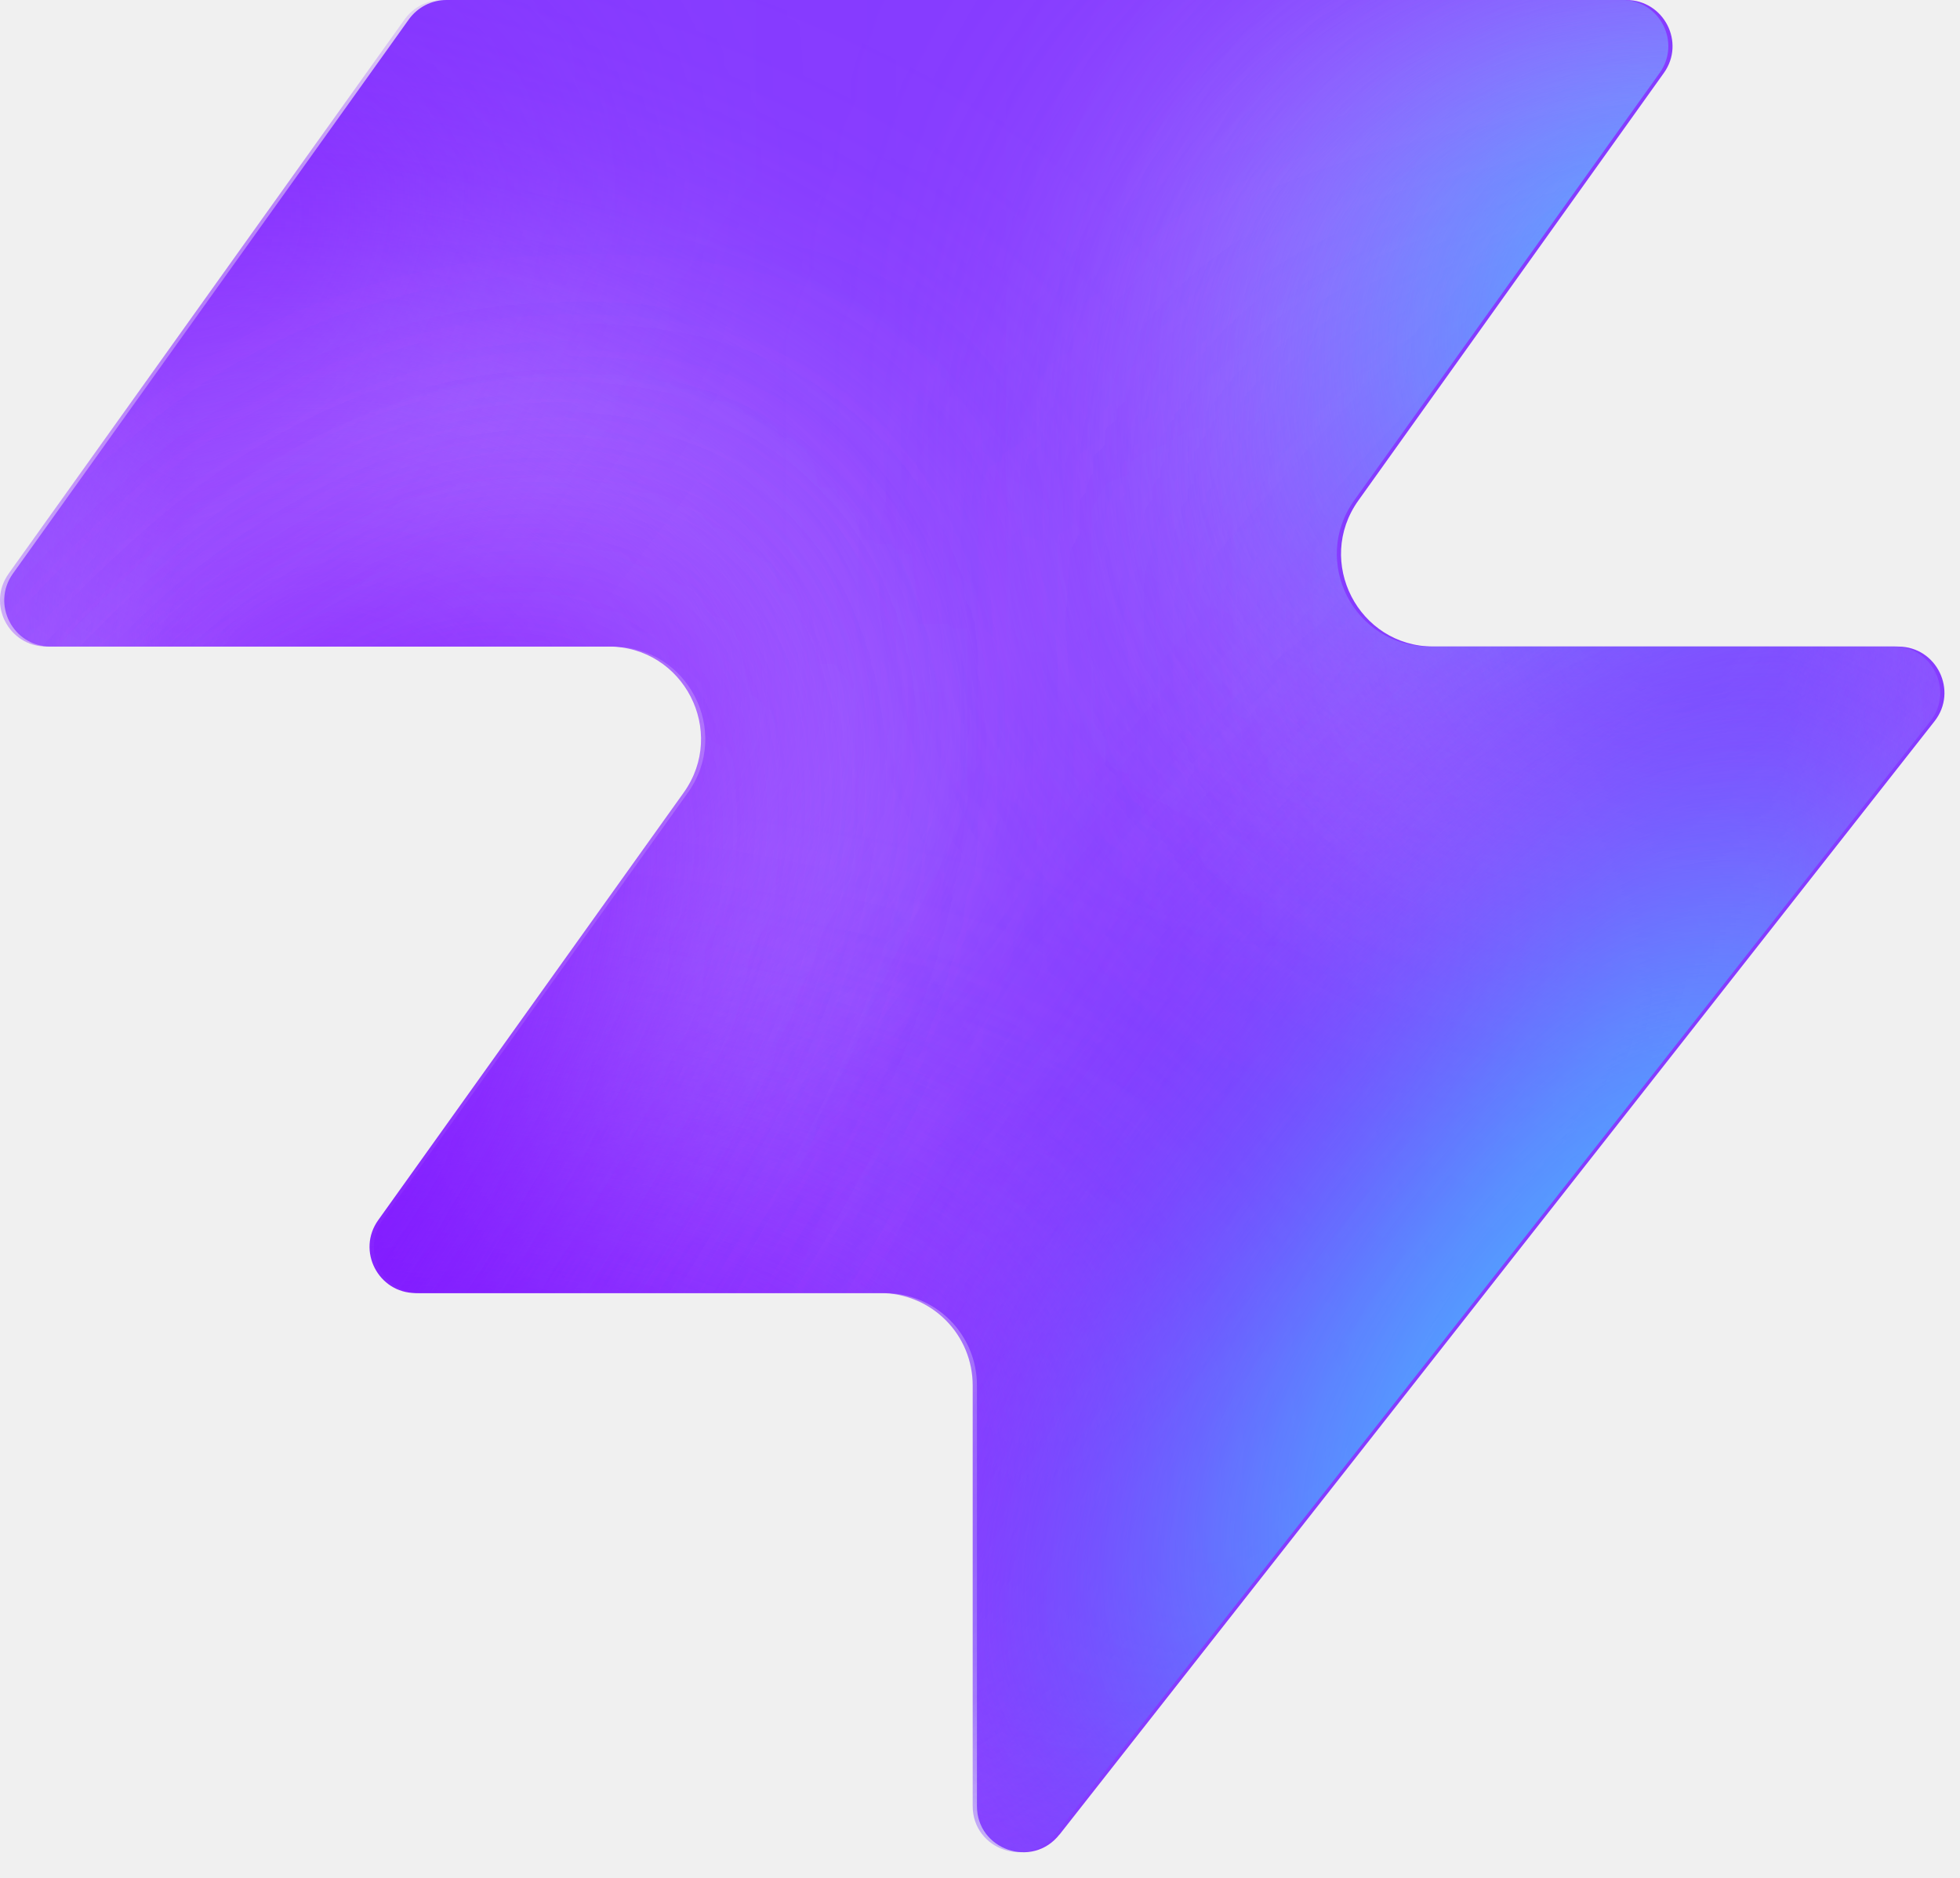
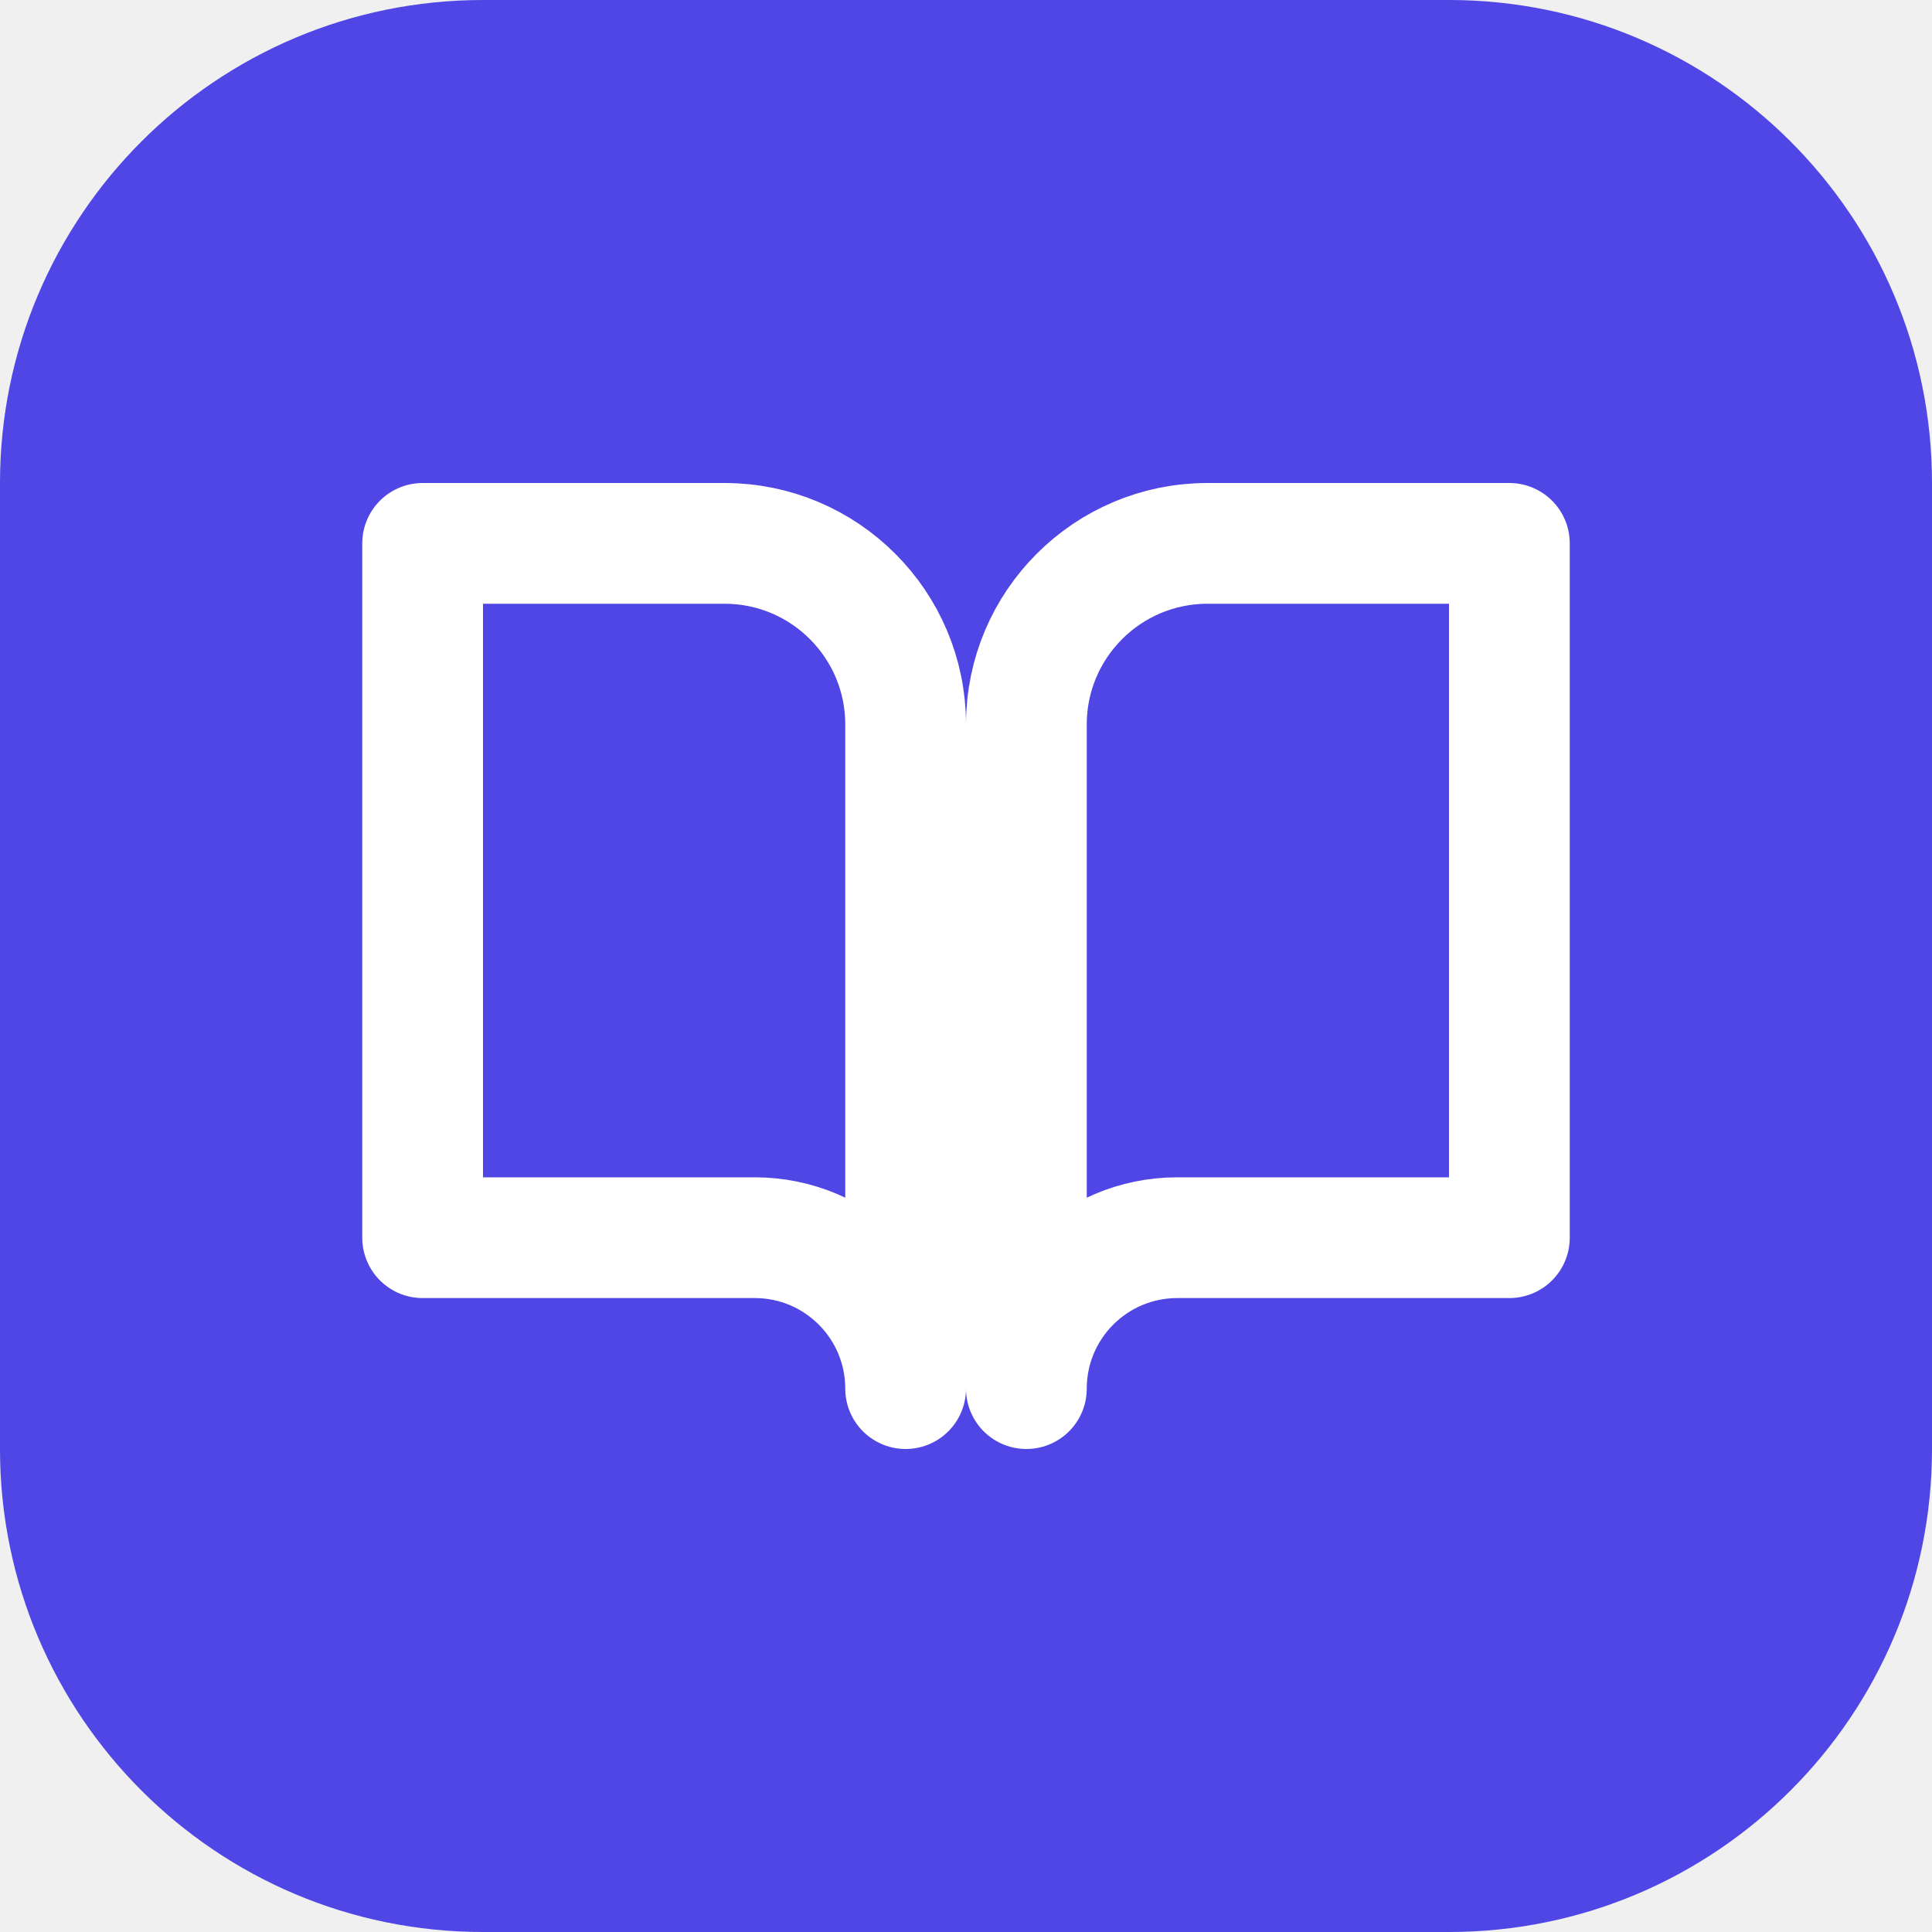
- <svg xmlns="http://www.w3.org/2000/svg" width="48" height="46" fill="none" viewBox="0 0 48 46">
-   <path fill="#863bff" d="M25.946 44.938c-.664.845-2.021.375-2.021-.698V33.937a2.26 2.26 0 0 0-2.262-2.262H10.287c-.92 0-1.456-1.04-.92-1.788l7.48-10.471c1.07-1.497 0-3.578-1.842-3.578H1.237c-.92 0-1.456-1.04-.92-1.788L10.013.474c.214-.297.556-.474.92-.474h28.894c.92 0 1.456 1.04.92 1.788l-7.48 10.471c-1.07 1.498 0 3.579 1.842 3.579h11.377c.943 0 1.473 1.088.89 1.83L25.947 44.94z" style="fill:#863bff;fill:color(display-p3 .525 .23 1);fill-opacity:1" />
-   <mask id="a" width="48" height="46" x="0" y="0" maskUnits="userSpaceOnUse" style="mask-type:alpha">
-     <path fill="#000" d="M25.842 44.938c-.664.844-2.021.375-2.021-.698V33.937a2.26 2.26 0 0 0-2.262-2.262H10.183c-.92 0-1.456-1.04-.92-1.788l7.48-10.471c1.07-1.498 0-3.579-1.842-3.579H1.133c-.92 0-1.456-1.04-.92-1.787L9.91.473c.214-.297.556-.474.92-.474h28.894c.92 0 1.456 1.04.92 1.788l-7.48 10.471c-1.07 1.498 0 3.578 1.842 3.578h11.377c.943 0 1.473 1.088.89 1.832L25.843 44.94z" style="fill:#000;fill-opacity:1" />
-   </mask>
-   <g mask="url(#a)">
-     <g filter="url(#b)">
-       <ellipse cx="5.508" cy="14.704" fill="#ede6ff" rx="5.508" ry="14.704" style="fill:#ede6ff;fill:color(display-p3 .927 .903 1);fill-opacity:1" transform="matrix(.00324 1 1 -.00324 -4.47 31.516)" />
-     </g>
-     <g filter="url(#c)">
-       <ellipse cx="10.399" cy="29.851" fill="#ede6ff" rx="10.399" ry="29.851" style="fill:#ede6ff;fill:color(display-p3 .927 .903 1);fill-opacity:1" transform="matrix(.00324 1 1 -.00324 -39.328 7.883)" />
-     </g>
-     <g filter="url(#d)">
-       <ellipse cx="5.508" cy="30.487" fill="#7e14ff" rx="5.508" ry="30.487" style="fill:#7e14ff;fill:color(display-p3 .492 .077 1);fill-opacity:1" transform="rotate(89.814 -25.913 -14.639)scale(1 -1)" />
-     </g>
-     <g filter="url(#e)">
-       <ellipse cx="5.508" cy="30.599" fill="#7e14ff" rx="5.508" ry="30.599" style="fill:#7e14ff;fill:color(display-p3 .492 .077 1);fill-opacity:1" transform="rotate(89.814 -32.644 -3.334)scale(1 -1)" />
-     </g>
-     <g filter="url(#f)">
-       <ellipse cx="5.508" cy="30.599" fill="#7e14ff" rx="5.508" ry="30.599" style="fill:#7e14ff;fill:color(display-p3 .492 .077 1);fill-opacity:1" transform="matrix(.00324 1 1 -.00324 -34.34 30.47)" />
-     </g>
-     <g filter="url(#g)">
-       <ellipse cx="14.072" cy="22.078" fill="#ede6ff" rx="14.072" ry="22.078" style="fill:#ede6ff;fill:color(display-p3 .927 .903 1);fill-opacity:1" transform="rotate(93.35 24.506 48.493)scale(-1 1)" />
-     </g>
-     <g filter="url(#h)">
-       <ellipse cx="3.47" cy="21.501" fill="#7e14ff" rx="3.47" ry="21.501" style="fill:#7e14ff;fill:color(display-p3 .492 .077 1);fill-opacity:1" transform="rotate(89.009 28.708 47.59)scale(-1 1)" />
-     </g>
-     <g filter="url(#i)">
-       <ellipse cx="3.47" cy="21.501" fill="#7e14ff" rx="3.47" ry="21.501" style="fill:#7e14ff;fill:color(display-p3 .492 .077 1);fill-opacity:1" transform="rotate(89.009 28.708 47.59)scale(-1 1)" />
-     </g>
-     <g filter="url(#j)">
-       <ellipse cx=".387" cy="8.972" fill="#7e14ff" rx="4.407" ry="29.108" style="fill:#7e14ff;fill:color(display-p3 .492 .077 1);fill-opacity:1" transform="rotate(39.51 .387 8.972)" />
-     </g>
-     <g filter="url(#k)">
-       <ellipse cx="47.523" cy="-6.092" fill="#7e14ff" rx="4.407" ry="29.108" style="fill:#7e14ff;fill:color(display-p3 .492 .077 1);fill-opacity:1" transform="rotate(37.892 47.523 -6.092)" />
-     </g>
-     <g filter="url(#l)">
-       <ellipse cx="41.412" cy="6.333" fill="#47bfff" rx="5.971" ry="9.665" style="fill:#47bfff;fill:color(display-p3 .28 .748 1);fill-opacity:1" transform="rotate(37.892 41.412 6.333)" />
-     </g>
-     <g filter="url(#m)">
-       <ellipse cx="-1.879" cy="38.332" fill="#7e14ff" rx="4.407" ry="29.108" style="fill:#7e14ff;fill:color(display-p3 .492 .077 1);fill-opacity:1" transform="rotate(37.892 -1.88 38.332)" />
-     </g>
-     <g filter="url(#n)">
-       <ellipse cx="-1.879" cy="38.332" fill="#7e14ff" rx="4.407" ry="29.108" style="fill:#7e14ff;fill:color(display-p3 .492 .077 1);fill-opacity:1" transform="rotate(37.892 -1.88 38.332)" />
-     </g>
-     <g filter="url(#o)">
-       <ellipse cx="35.651" cy="29.907" fill="#7e14ff" rx="4.407" ry="29.108" style="fill:#7e14ff;fill:color(display-p3 .492 .077 1);fill-opacity:1" transform="rotate(37.892 35.651 29.907)" />
-     </g>
-     <g filter="url(#p)">
-       <ellipse cx="38.418" cy="32.4" fill="#47bfff" rx="5.971" ry="15.297" style="fill:#47bfff;fill:color(display-p3 .28 .748 1);fill-opacity:1" transform="rotate(37.892 38.418 32.4)" />
-     </g>
-   </g>
-   <defs>
-     <filter id="b" width="60.045" height="41.654" x="-19.77" y="16.149" color-interpolation-filters="sRGB" filterUnits="userSpaceOnUse">
-       <feFlood flood-opacity="0" result="BackgroundImageFix" />
-       <feBlend in="SourceGraphic" in2="BackgroundImageFix" result="shape" />
-       <feGaussianBlur result="effect1_foregroundBlur_2002_17158" stdDeviation="7.659" />
-     </filter>
-     <filter id="c" width="90.34" height="51.437" x="-54.613" y="-7.533" color-interpolation-filters="sRGB" filterUnits="userSpaceOnUse">
-       <feFlood flood-opacity="0" result="BackgroundImageFix" />
-       <feBlend in="SourceGraphic" in2="BackgroundImageFix" result="shape" />
-       <feGaussianBlur result="effect1_foregroundBlur_2002_17158" stdDeviation="7.659" />
-     </filter>
-     <filter id="d" width="79.355" height="29.4" x="-49.64" y="2.03" color-interpolation-filters="sRGB" filterUnits="userSpaceOnUse">
-       <feFlood flood-opacity="0" result="BackgroundImageFix" />
-       <feBlend in="SourceGraphic" in2="BackgroundImageFix" result="shape" />
-       <feGaussianBlur result="effect1_foregroundBlur_2002_17158" stdDeviation="4.596" />
-     </filter>
-     <filter id="e" width="79.579" height="29.4" x="-45.045" y="20.029" color-interpolation-filters="sRGB" filterUnits="userSpaceOnUse">
-       <feFlood flood-opacity="0" result="BackgroundImageFix" />
-       <feBlend in="SourceGraphic" in2="BackgroundImageFix" result="shape" />
-       <feGaussianBlur result="effect1_foregroundBlur_2002_17158" stdDeviation="4.596" />
-     </filter>
-     <filter id="f" width="79.579" height="29.4" x="-43.513" y="21.178" color-interpolation-filters="sRGB" filterUnits="userSpaceOnUse">
-       <feFlood flood-opacity="0" result="BackgroundImageFix" />
-       <feBlend in="SourceGraphic" in2="BackgroundImageFix" result="shape" />
-       <feGaussianBlur result="effect1_foregroundBlur_2002_17158" stdDeviation="4.596" />
-     </filter>
-     <filter id="g" width="74.749" height="58.852" x="15.756" y="-17.901" color-interpolation-filters="sRGB" filterUnits="userSpaceOnUse">
-       <feFlood flood-opacity="0" result="BackgroundImageFix" />
-       <feBlend in="SourceGraphic" in2="BackgroundImageFix" result="shape" />
-       <feGaussianBlur result="effect1_foregroundBlur_2002_17158" stdDeviation="7.659" />
-     </filter>
-     <filter id="h" width="61.377" height="25.362" x="23.548" y="2.284" color-interpolation-filters="sRGB" filterUnits="userSpaceOnUse">
-       <feFlood flood-opacity="0" result="BackgroundImageFix" />
-       <feBlend in="SourceGraphic" in2="BackgroundImageFix" result="shape" />
-       <feGaussianBlur result="effect1_foregroundBlur_2002_17158" stdDeviation="4.596" />
-     </filter>
-     <filter id="i" width="61.377" height="25.362" x="23.548" y="2.284" color-interpolation-filters="sRGB" filterUnits="userSpaceOnUse">
-       <feFlood flood-opacity="0" result="BackgroundImageFix" />
-       <feBlend in="SourceGraphic" in2="BackgroundImageFix" result="shape" />
-       <feGaussianBlur result="effect1_foregroundBlur_2002_17158" stdDeviation="4.596" />
-     </filter>
-     <filter id="j" width="56.045" height="63.649" x="-27.636" y="-22.853" color-interpolation-filters="sRGB" filterUnits="userSpaceOnUse">
-       <feFlood flood-opacity="0" result="BackgroundImageFix" />
-       <feBlend in="SourceGraphic" in2="BackgroundImageFix" result="shape" />
-       <feGaussianBlur result="effect1_foregroundBlur_2002_17158" stdDeviation="4.596" />
-     </filter>
-     <filter id="k" width="54.814" height="64.646" x="20.116" y="-38.415" color-interpolation-filters="sRGB" filterUnits="userSpaceOnUse">
-       <feFlood flood-opacity="0" result="BackgroundImageFix" />
-       <feBlend in="SourceGraphic" in2="BackgroundImageFix" result="shape" />
-       <feGaussianBlur result="effect1_foregroundBlur_2002_17158" stdDeviation="4.596" />
-     </filter>
-     <filter id="l" width="33.541" height="35.313" x="24.641" y="-11.323" color-interpolation-filters="sRGB" filterUnits="userSpaceOnUse">
-       <feFlood flood-opacity="0" result="BackgroundImageFix" />
-       <feBlend in="SourceGraphic" in2="BackgroundImageFix" result="shape" />
-       <feGaussianBlur result="effect1_foregroundBlur_2002_17158" stdDeviation="4.596" />
-     </filter>
-     <filter id="m" width="54.814" height="64.646" x="-29.286" y="6.009" color-interpolation-filters="sRGB" filterUnits="userSpaceOnUse">
-       <feFlood flood-opacity="0" result="BackgroundImageFix" />
-       <feBlend in="SourceGraphic" in2="BackgroundImageFix" result="shape" />
-       <feGaussianBlur result="effect1_foregroundBlur_2002_17158" stdDeviation="4.596" />
-     </filter>
-     <filter id="n" width="54.814" height="64.646" x="-29.286" y="6.009" color-interpolation-filters="sRGB" filterUnits="userSpaceOnUse">
-       <feFlood flood-opacity="0" result="BackgroundImageFix" />
-       <feBlend in="SourceGraphic" in2="BackgroundImageFix" result="shape" />
-       <feGaussianBlur result="effect1_foregroundBlur_2002_17158" stdDeviation="4.596" />
-     </filter>
-     <filter id="o" width="54.814" height="64.646" x="8.244" y="-2.416" color-interpolation-filters="sRGB" filterUnits="userSpaceOnUse">
-       <feFlood flood-opacity="0" result="BackgroundImageFix" />
-       <feBlend in="SourceGraphic" in2="BackgroundImageFix" result="shape" />
-       <feGaussianBlur result="effect1_foregroundBlur_2002_17158" stdDeviation="4.596" />
-     </filter>
-     <filter id="p" width="39.409" height="43.623" x="18.713" y="10.588" color-interpolation-filters="sRGB" filterUnits="userSpaceOnUse">
-       <feFlood flood-opacity="0" result="BackgroundImageFix" />
-       <feBlend in="SourceGraphic" in2="BackgroundImageFix" result="shape" />
-       <feGaussianBlur result="effect1_foregroundBlur_2002_17158" stdDeviation="4.596" />
-     </filter>
-   </defs>
+ <svg xmlns="http://www.w3.org/2000/svg" viewBox="0 0 32 32">
+   <rect width="32" height="32" rx="8" fill="#4f46e5" />
+   <path d="M7 9h5a3 3 0 0 1 3 3v11a2.5 2.5 0 0 0-2.5-2.5H7z" fill="none" stroke="#fff" stroke-width="2" stroke-linejoin="round" />
+   <path d="M25 9h-5a3 3 0 0 0-3 3v11a2.5 2.5 0 0 1 2.5-2.5H25z" fill="none" stroke="#fff" stroke-width="2" stroke-linejoin="round" />
</svg>
